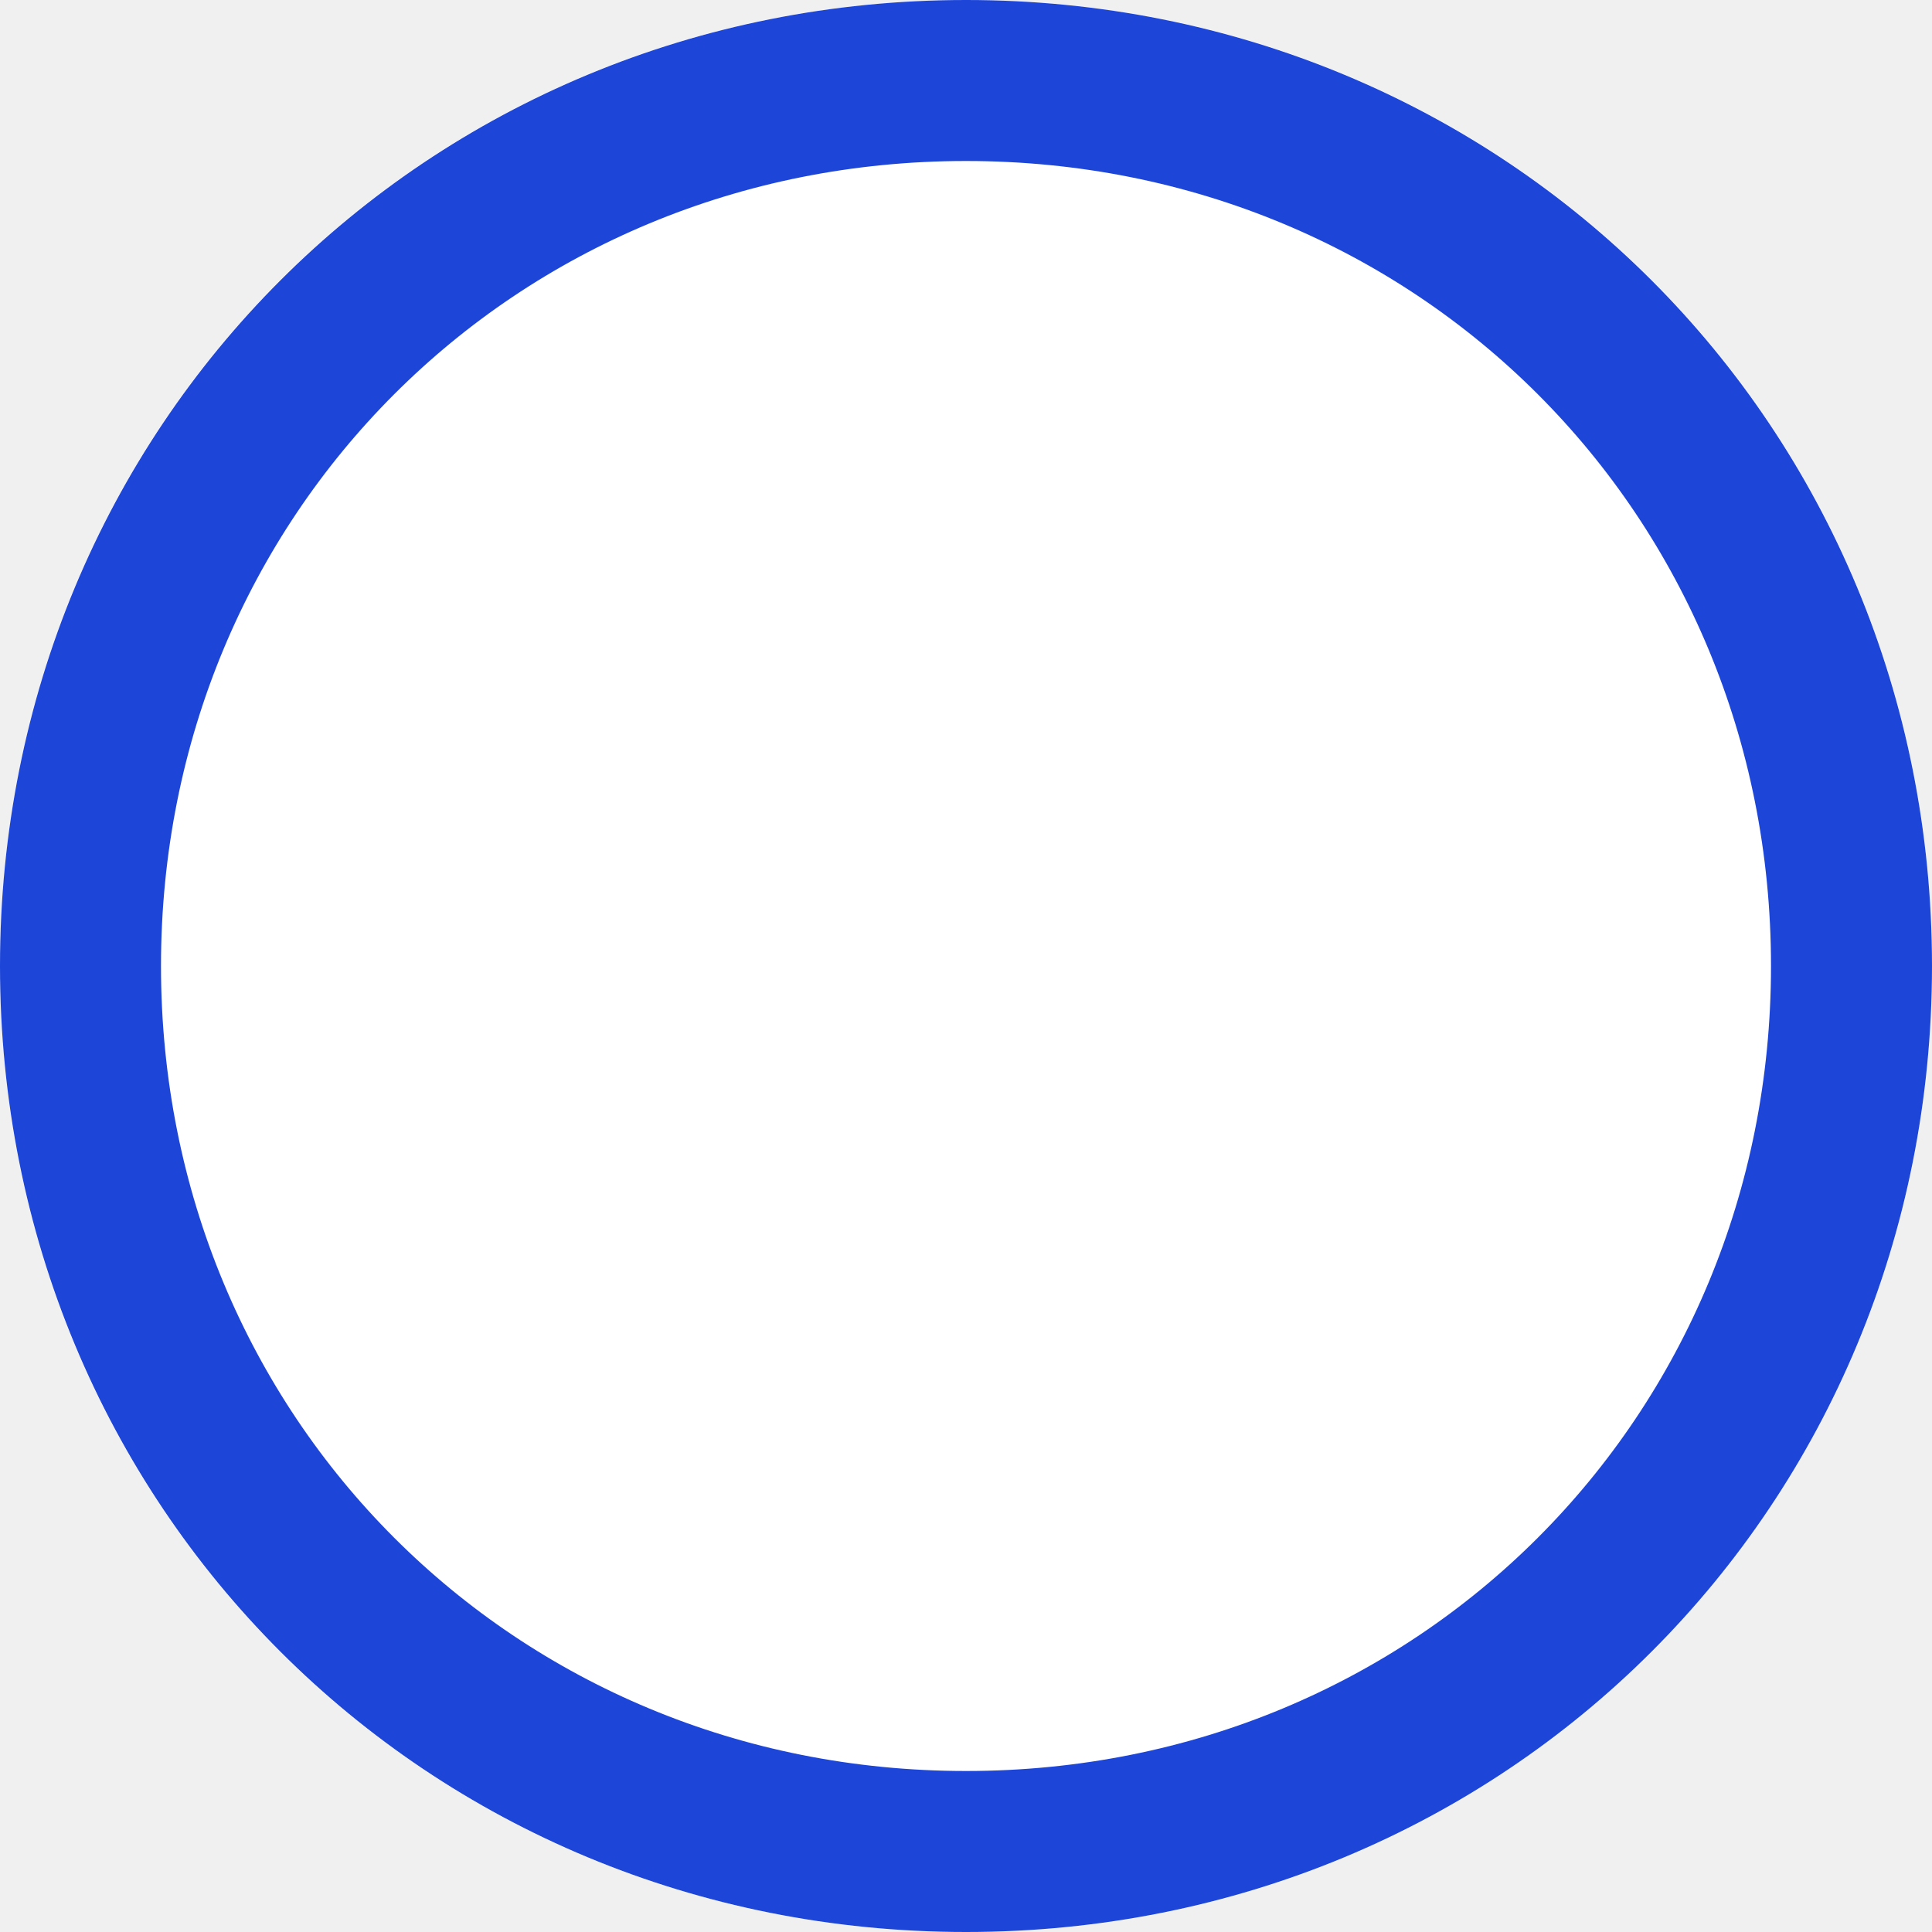
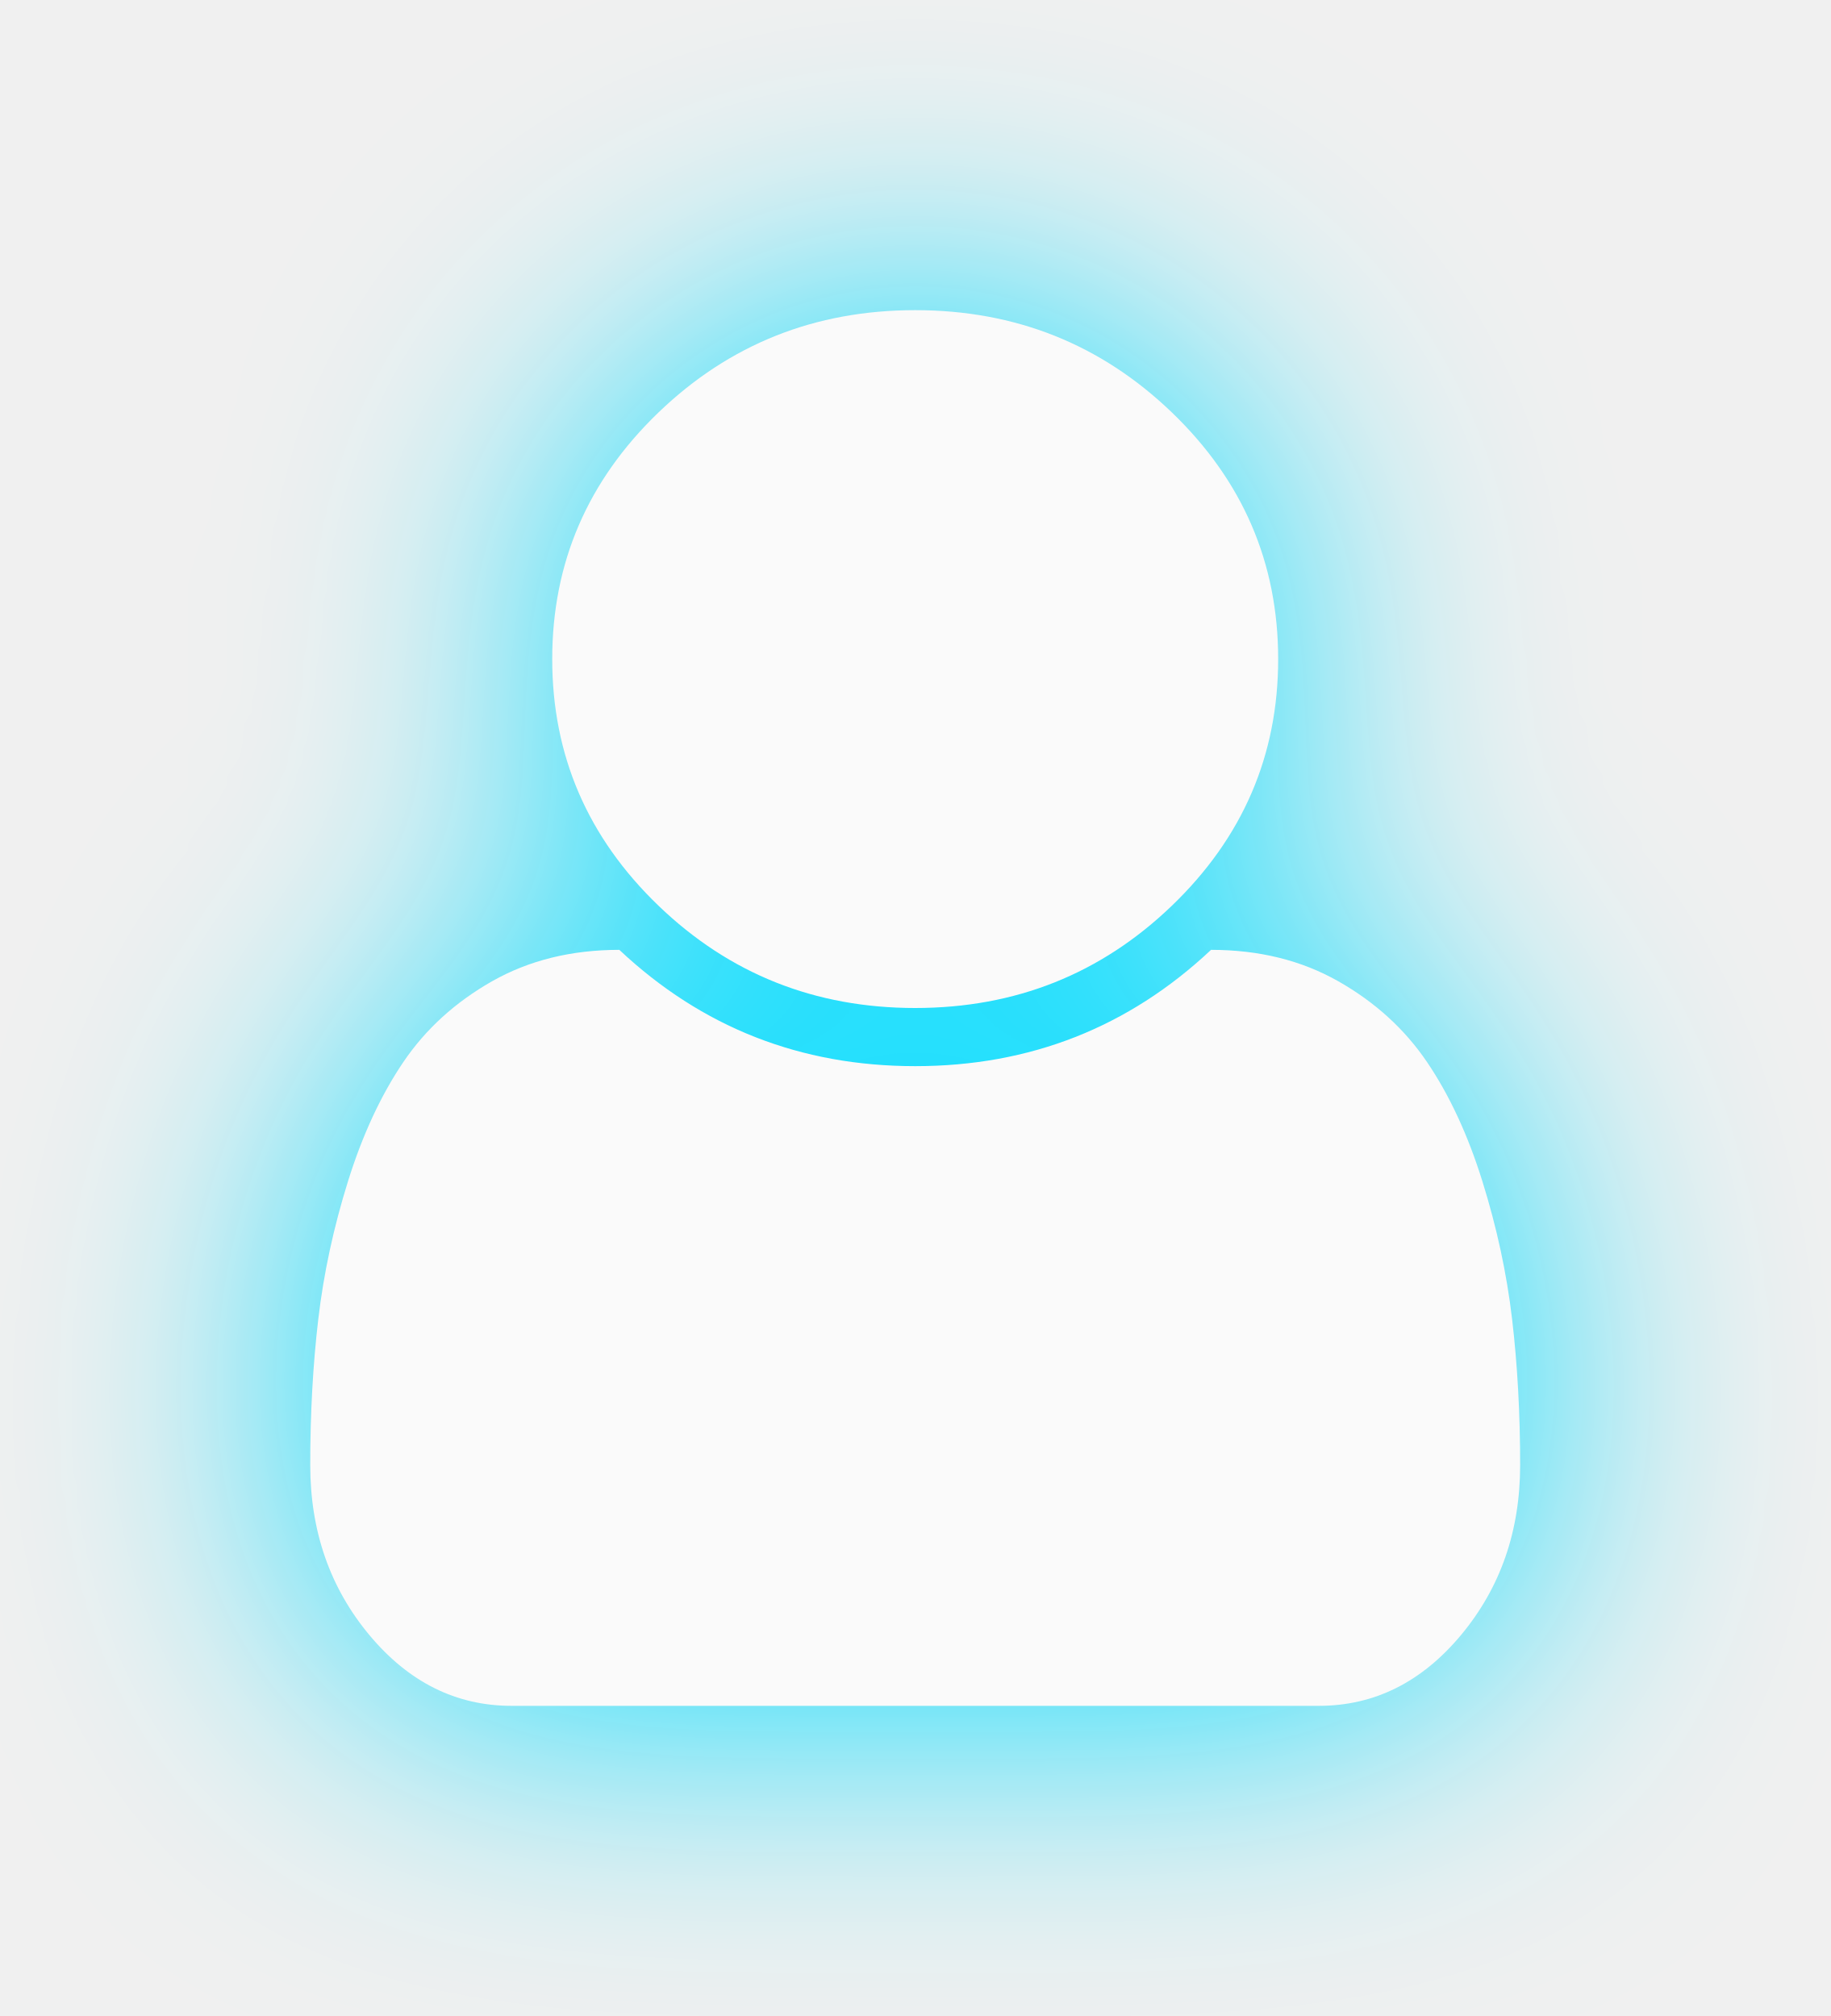
- <svg xmlns="http://www.w3.org/2000/svg" version="1.1" width="12px" height="12px" viewBox="135 636.5  12 12">
-   <path d="M 141 636.5  C 144.36 636.5  147 639.14  147 642.5  C 147 645.86  144.36 648.5  141 648.5  C 137.64 648.5  135 645.86  135 642.5  C 135 639.14  137.64 636.5  141 636.5  Z " fill-rule="nonzero" fill="#ffffff" stroke="none" />
-   <path d="M 141 637  C 144.08 637  146.5 639.42  146.5 642.5  C 146.5 645.58  144.08 648  141 648  C 137.92 648  135.5 645.58  135.5 642.5  C 135.5 639.42  137.92 637  141 637  Z " stroke-width="1" stroke="#1d46d8" fill="none" />
+ <svg xmlns="http://www.w3.org/2000/svg" xmlns:xlink="http://www.w3.org/1999/xlink" version="1.1" width="59px" height="65px">
+   <defs>
+     <filter x="11px" y="8px" width="59px" height="65px" filterUnits="userSpaceOnUse" id="filter2738">
+       <feOffset dx="0" dy="0" in="SourceAlpha" result="shadowOffsetInner" />
+       <feGaussianBlur stdDeviation="5" in="shadowOffsetInner" result="shadowGaussian" />
+       <feComposite in2="shadowGaussian" operator="atop" in="SourceAlpha" result="shadowComposite" />
+       <feColorMatrix type="matrix" values="0 0 0 0 0  0 0 0 0 0.863  0 0 0 0 1  0 0 0 1 0  " in="shadowComposite" />
+     </filter>
+     <g id="widget2739">
+       <path d="M 38.741 32.534  C 38.914 34.009  39 35.576  39 37.236  C 39 39.365  38.365 41.191  37.096 42.715  C 35.826 44.238  34.298 45  32.51 45  L 6.49 45  C 4.702 45  3.174 44.238  1.904 42.715  C 0.635 41.191  0 39.365  0 37.236  C 0 35.576  0.086 34.009  0.259 32.534  C 0.432 31.06  0.752 29.575  1.219 28.081  C 1.686 26.587  2.28 25.308  3.001 24.243  C 3.722 23.179  4.677 22.31  5.865 21.636  C 7.054 20.962  8.42 20.625  9.963 20.625  C 12.624 23.125  15.803 24.375  19.5 24.375  C 23.197 24.375  26.376 23.125  29.037 20.625  C 30.58 20.625  31.946 20.962  33.135 21.636  C 34.323 22.31  35.278 23.179  35.999 24.243  C 36.72 25.308  37.314 26.587  37.781 28.081  C 38.248 29.575  38.568 31.06  38.741 32.534  Z M 27.772 3.296  C 30.057 5.493  31.2 8.145  31.2 11.25  C 31.2 14.355  30.057 17.007  27.772 19.204  C 25.487 21.401  22.73 22.5  19.5 22.5  C 16.27 22.5  13.513 21.401  11.228 19.204  C 8.943 17.007  7.8 14.355  7.8 11.25  C 7.8 8.145  8.943 5.493  11.228 3.296  C 13.513 1.099  16.27 0  19.5 0  C 22.73 0  25.487 1.099  27.772 3.296  Z " fill-rule="nonzero" fill="#fafafa" stroke="none" transform="matrix(1 0 0 1 21 18 )" />
+     </g>
+   </defs>
+   <g transform="matrix(1 0 0 1 -11 -8 )">
+     <use xlink:href="#widget2739" filter="url(#filter2738)" />
+     <use xlink:href="#widget2739" />
+   </g>
</svg>
